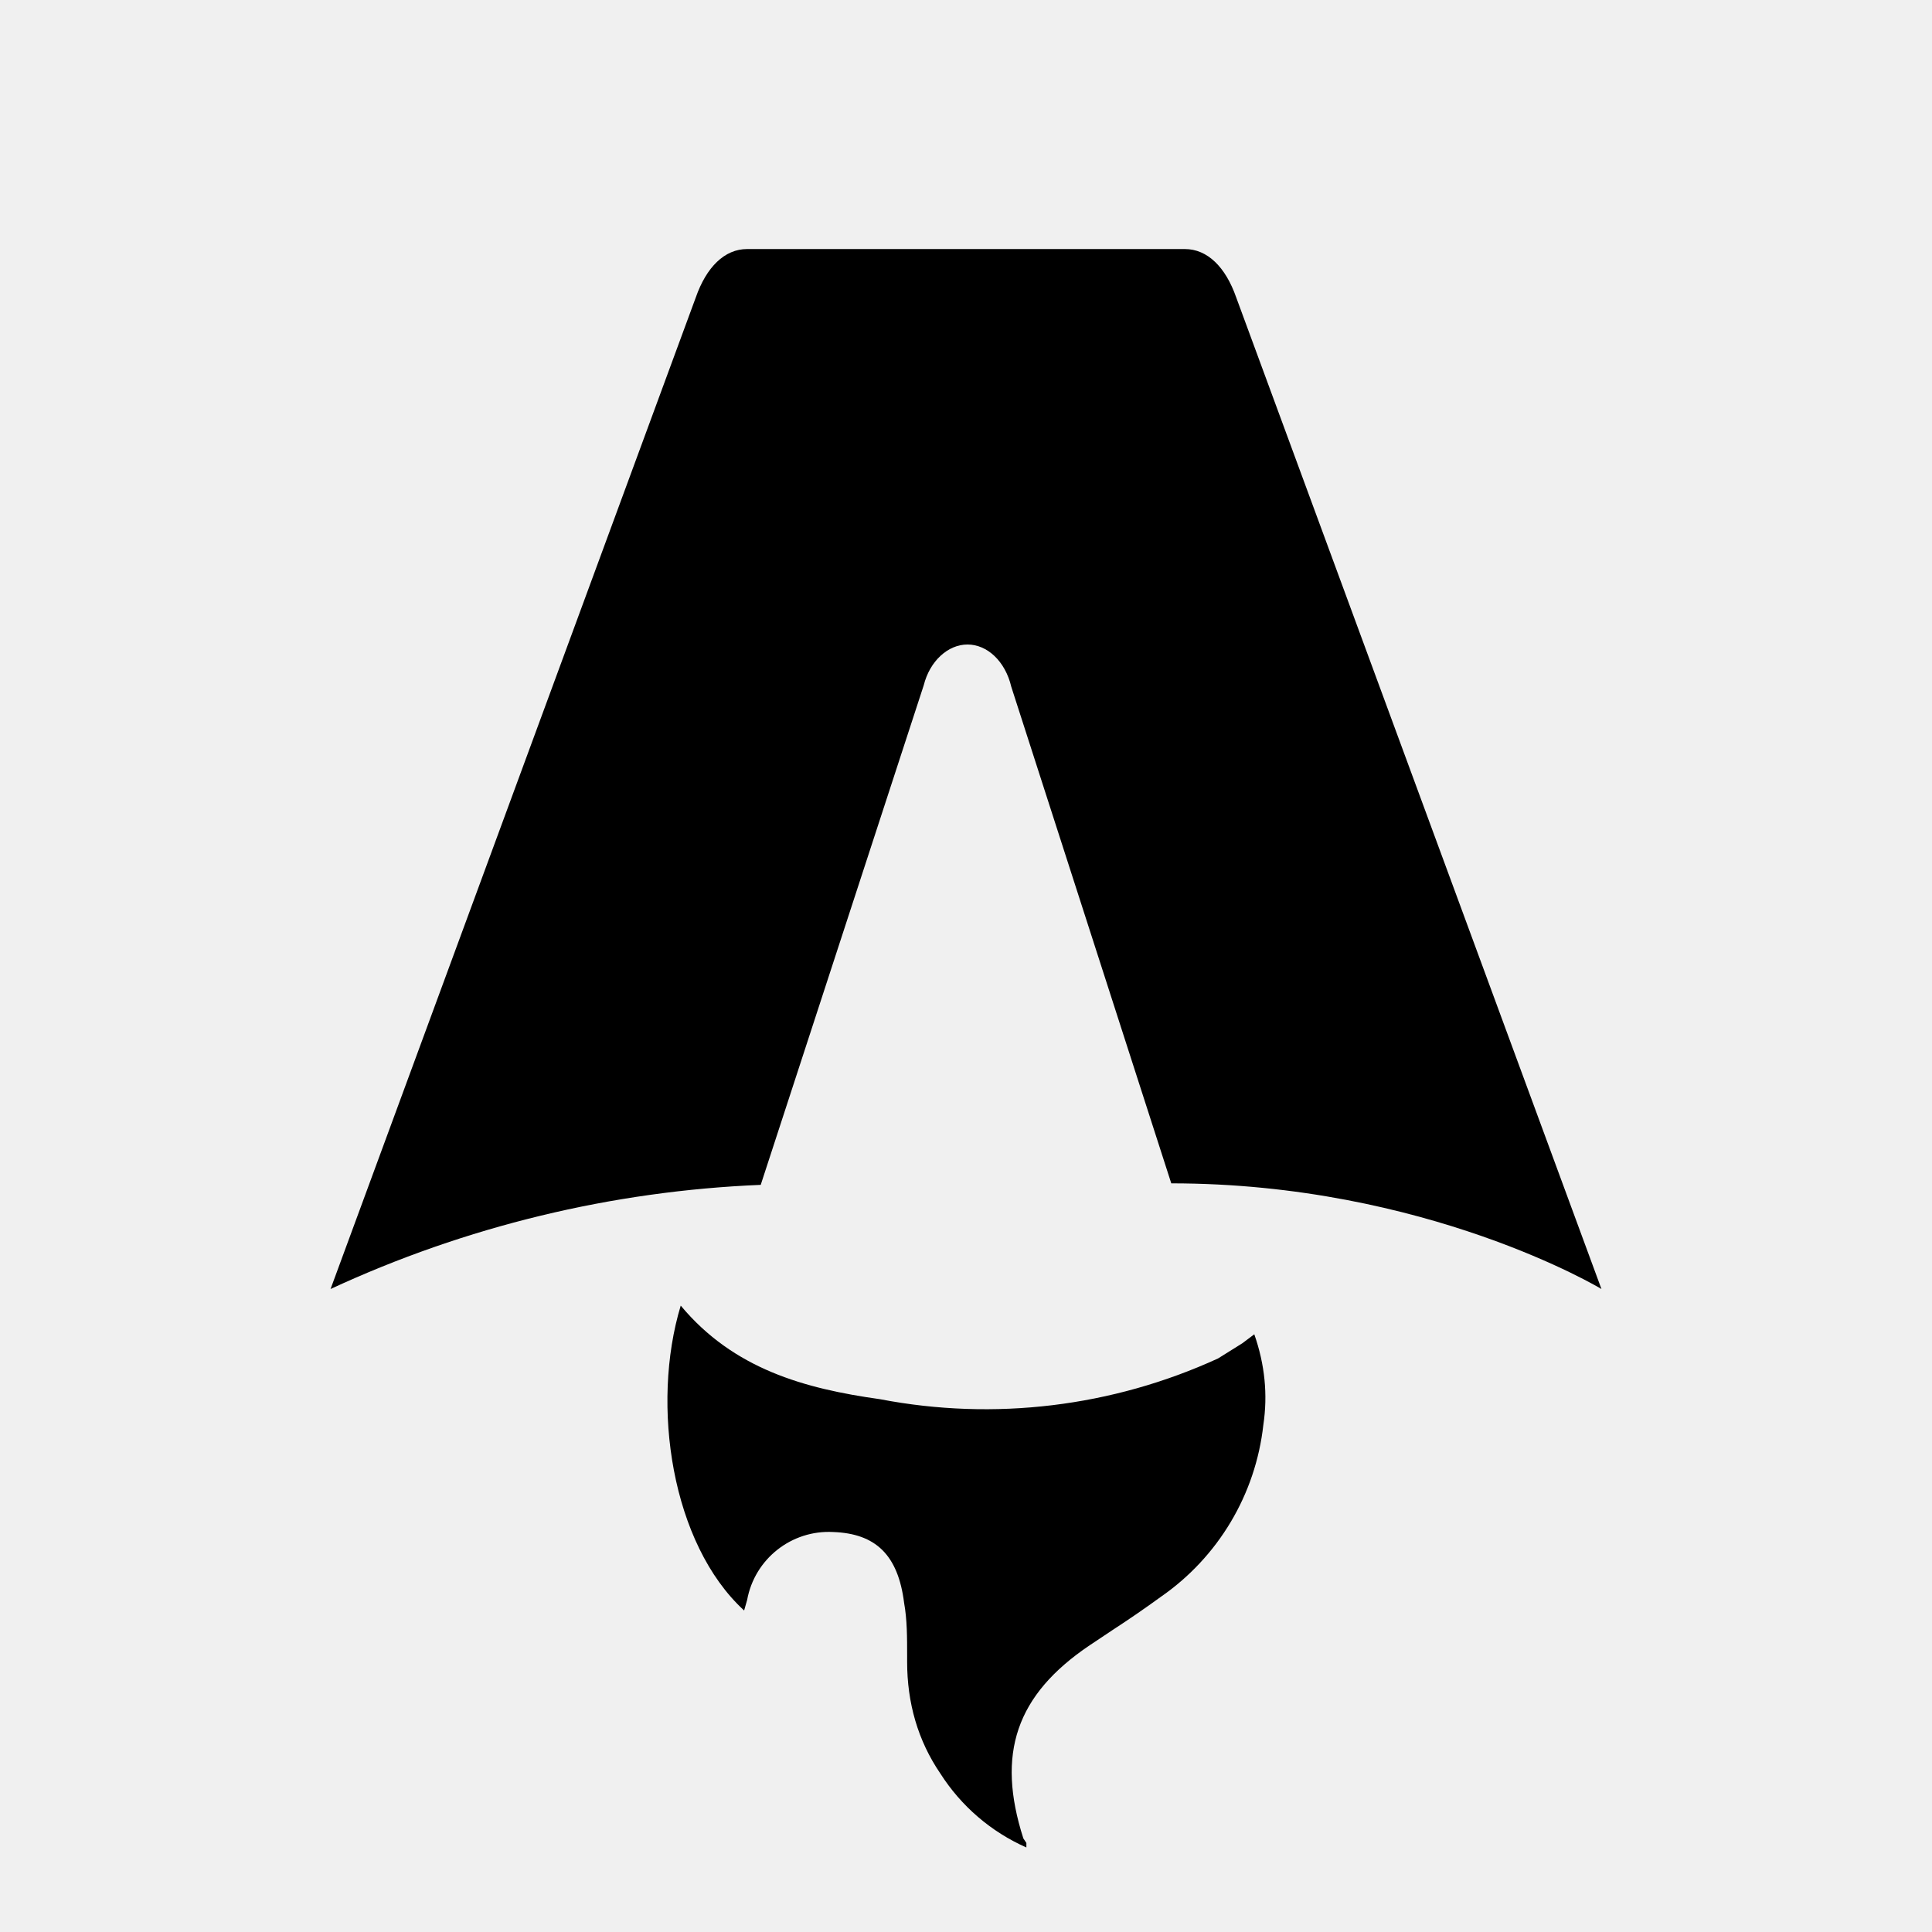
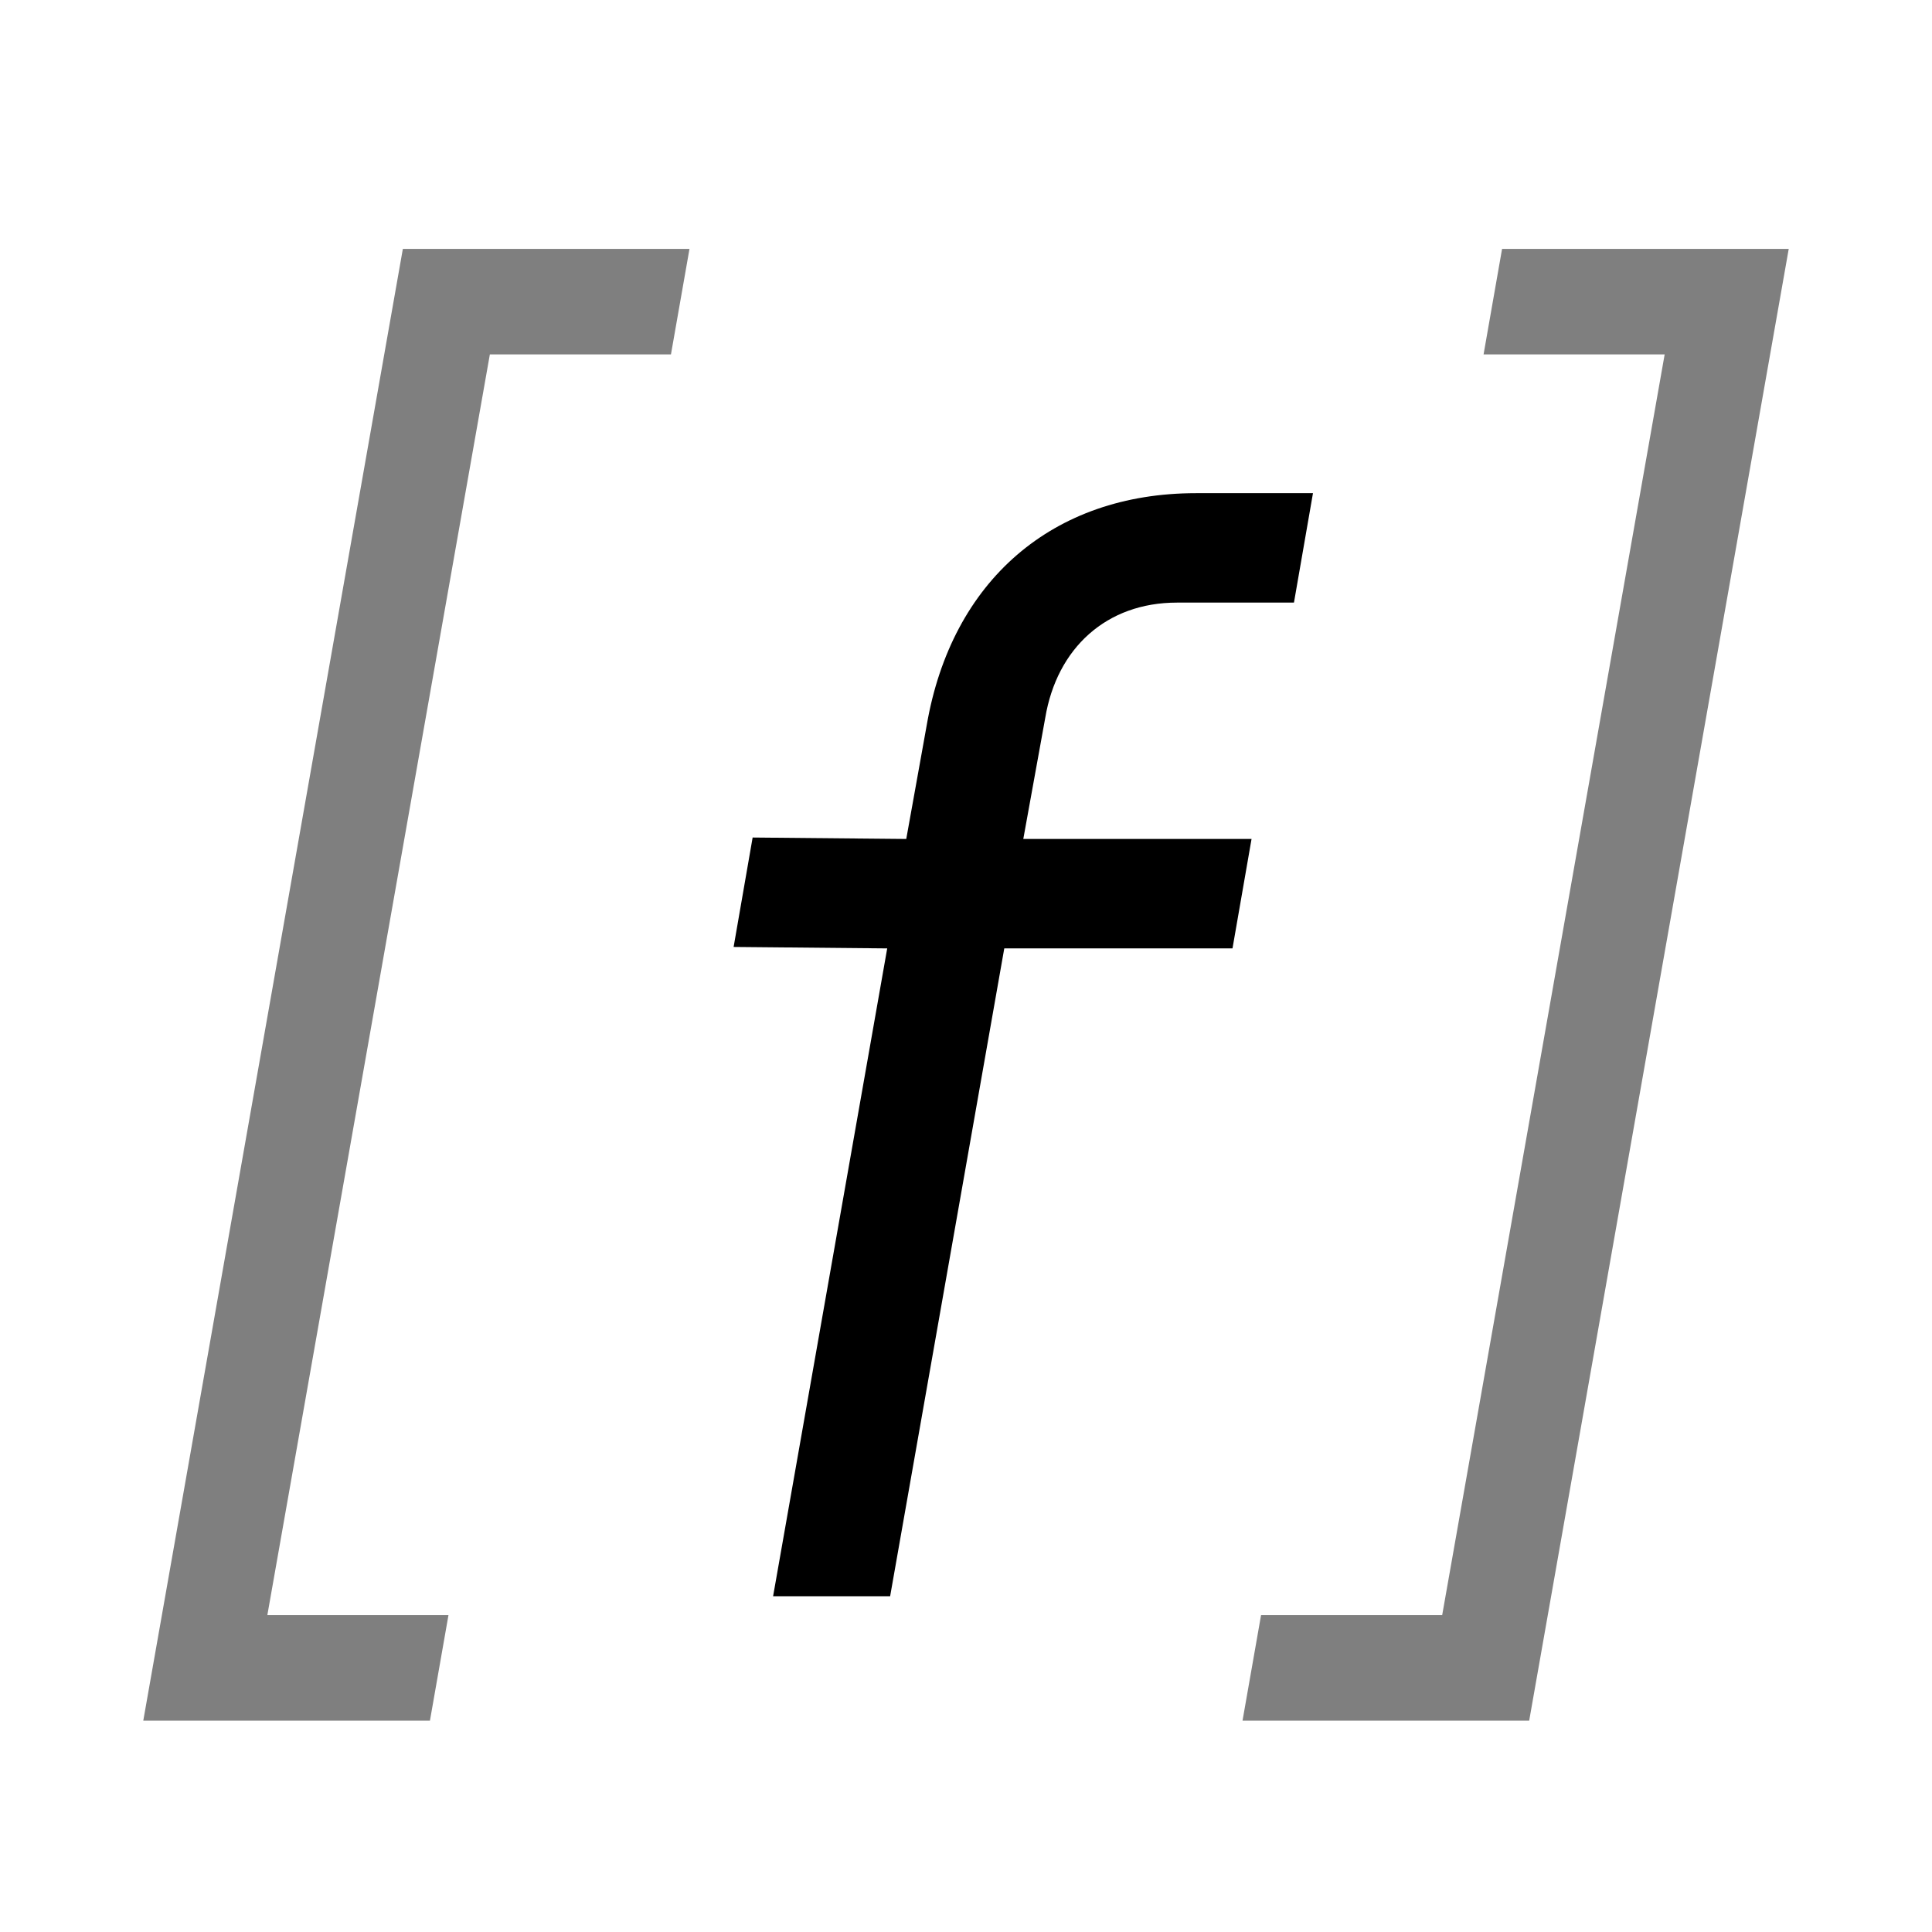
- <svg xmlns="http://www.w3.org/2000/svg" fill="none" viewBox="0 0 128 128">
-   <path d="M50.4 78.5a75.1 75.1 0 0 0-28.5 6.9l24.2-65.7c.7-2 1.9-3.2 3.4-3.2h29c1.5 0 2.7 1.2 3.4 3.2l24.2 65.7s-11.6-7-28.5-7L67 45.5c-.4-1.7-1.6-2.8-2.9-2.8-1.3 0-2.5 1.1-2.9 2.7L50.4 78.5Zm-1.1 28.2Zm-4.2-20.2c-2 6.6-.6 15.8 4.2 20.2a17.5 17.5 0 0 1 .2-.7 5.5 5.5 0 0 1 5.7-4.5c2.8.1 4.3 1.5 4.7 4.7.2 1.1.2 2.3.2 3.5v.4c0 2.7.7 5.2 2.2 7.4a13 13 0 0 0 5.7 4.9v-.3l-.2-.3c-1.8-5.6-.5-9.5 4.4-12.8l1.5-1a73 73 0 0 0 3.2-2.2 16 16 0 0 0 6.8-11.4c.3-2 .1-4-.6-6l-.8.6-1.6 1a37 37 0 0 1-22.4 2.7c-5-.7-9.7-2-13.2-6.2Z" />
-   <style>
-         path { fill: #000; }
-         @media (prefers-color-scheme: dark) {
-             path { fill: #FFF; }
-         }
-     </style>
+ <svg xmlns="http://www.w3.org/2000/svg" width="64" height="64" viewBox="0 0 64 64" fill="none">
+   <rect width="64" height="64" fill="white" />
+   <path d="M22.226 11.741H16.227L8.856 53.504H14.856L14.242 57H4.746L13.345 8.245H22.84L22.226 11.741ZM50.656 57H41.16L41.774 53.504H47.774L55.144 11.741H49.145L49.758 8.245H59.254L50.656 57Z" fill="black" fill-opacity="0.5" />
+   <path d="M38.987 19.962C36.66 19.962 35.013 21.46 34.625 23.78L33.898 27.792H41.459L40.828 31.417H33.268L29.487 52.877H25.61L29.39 31.417L24.302 31.369L24.932 27.744L30.021 27.792L30.699 24.022C31.523 19.237 34.867 16.337 39.617 16.337H43.494L42.864 19.962H38.987Z" fill="black" />
</svg>
